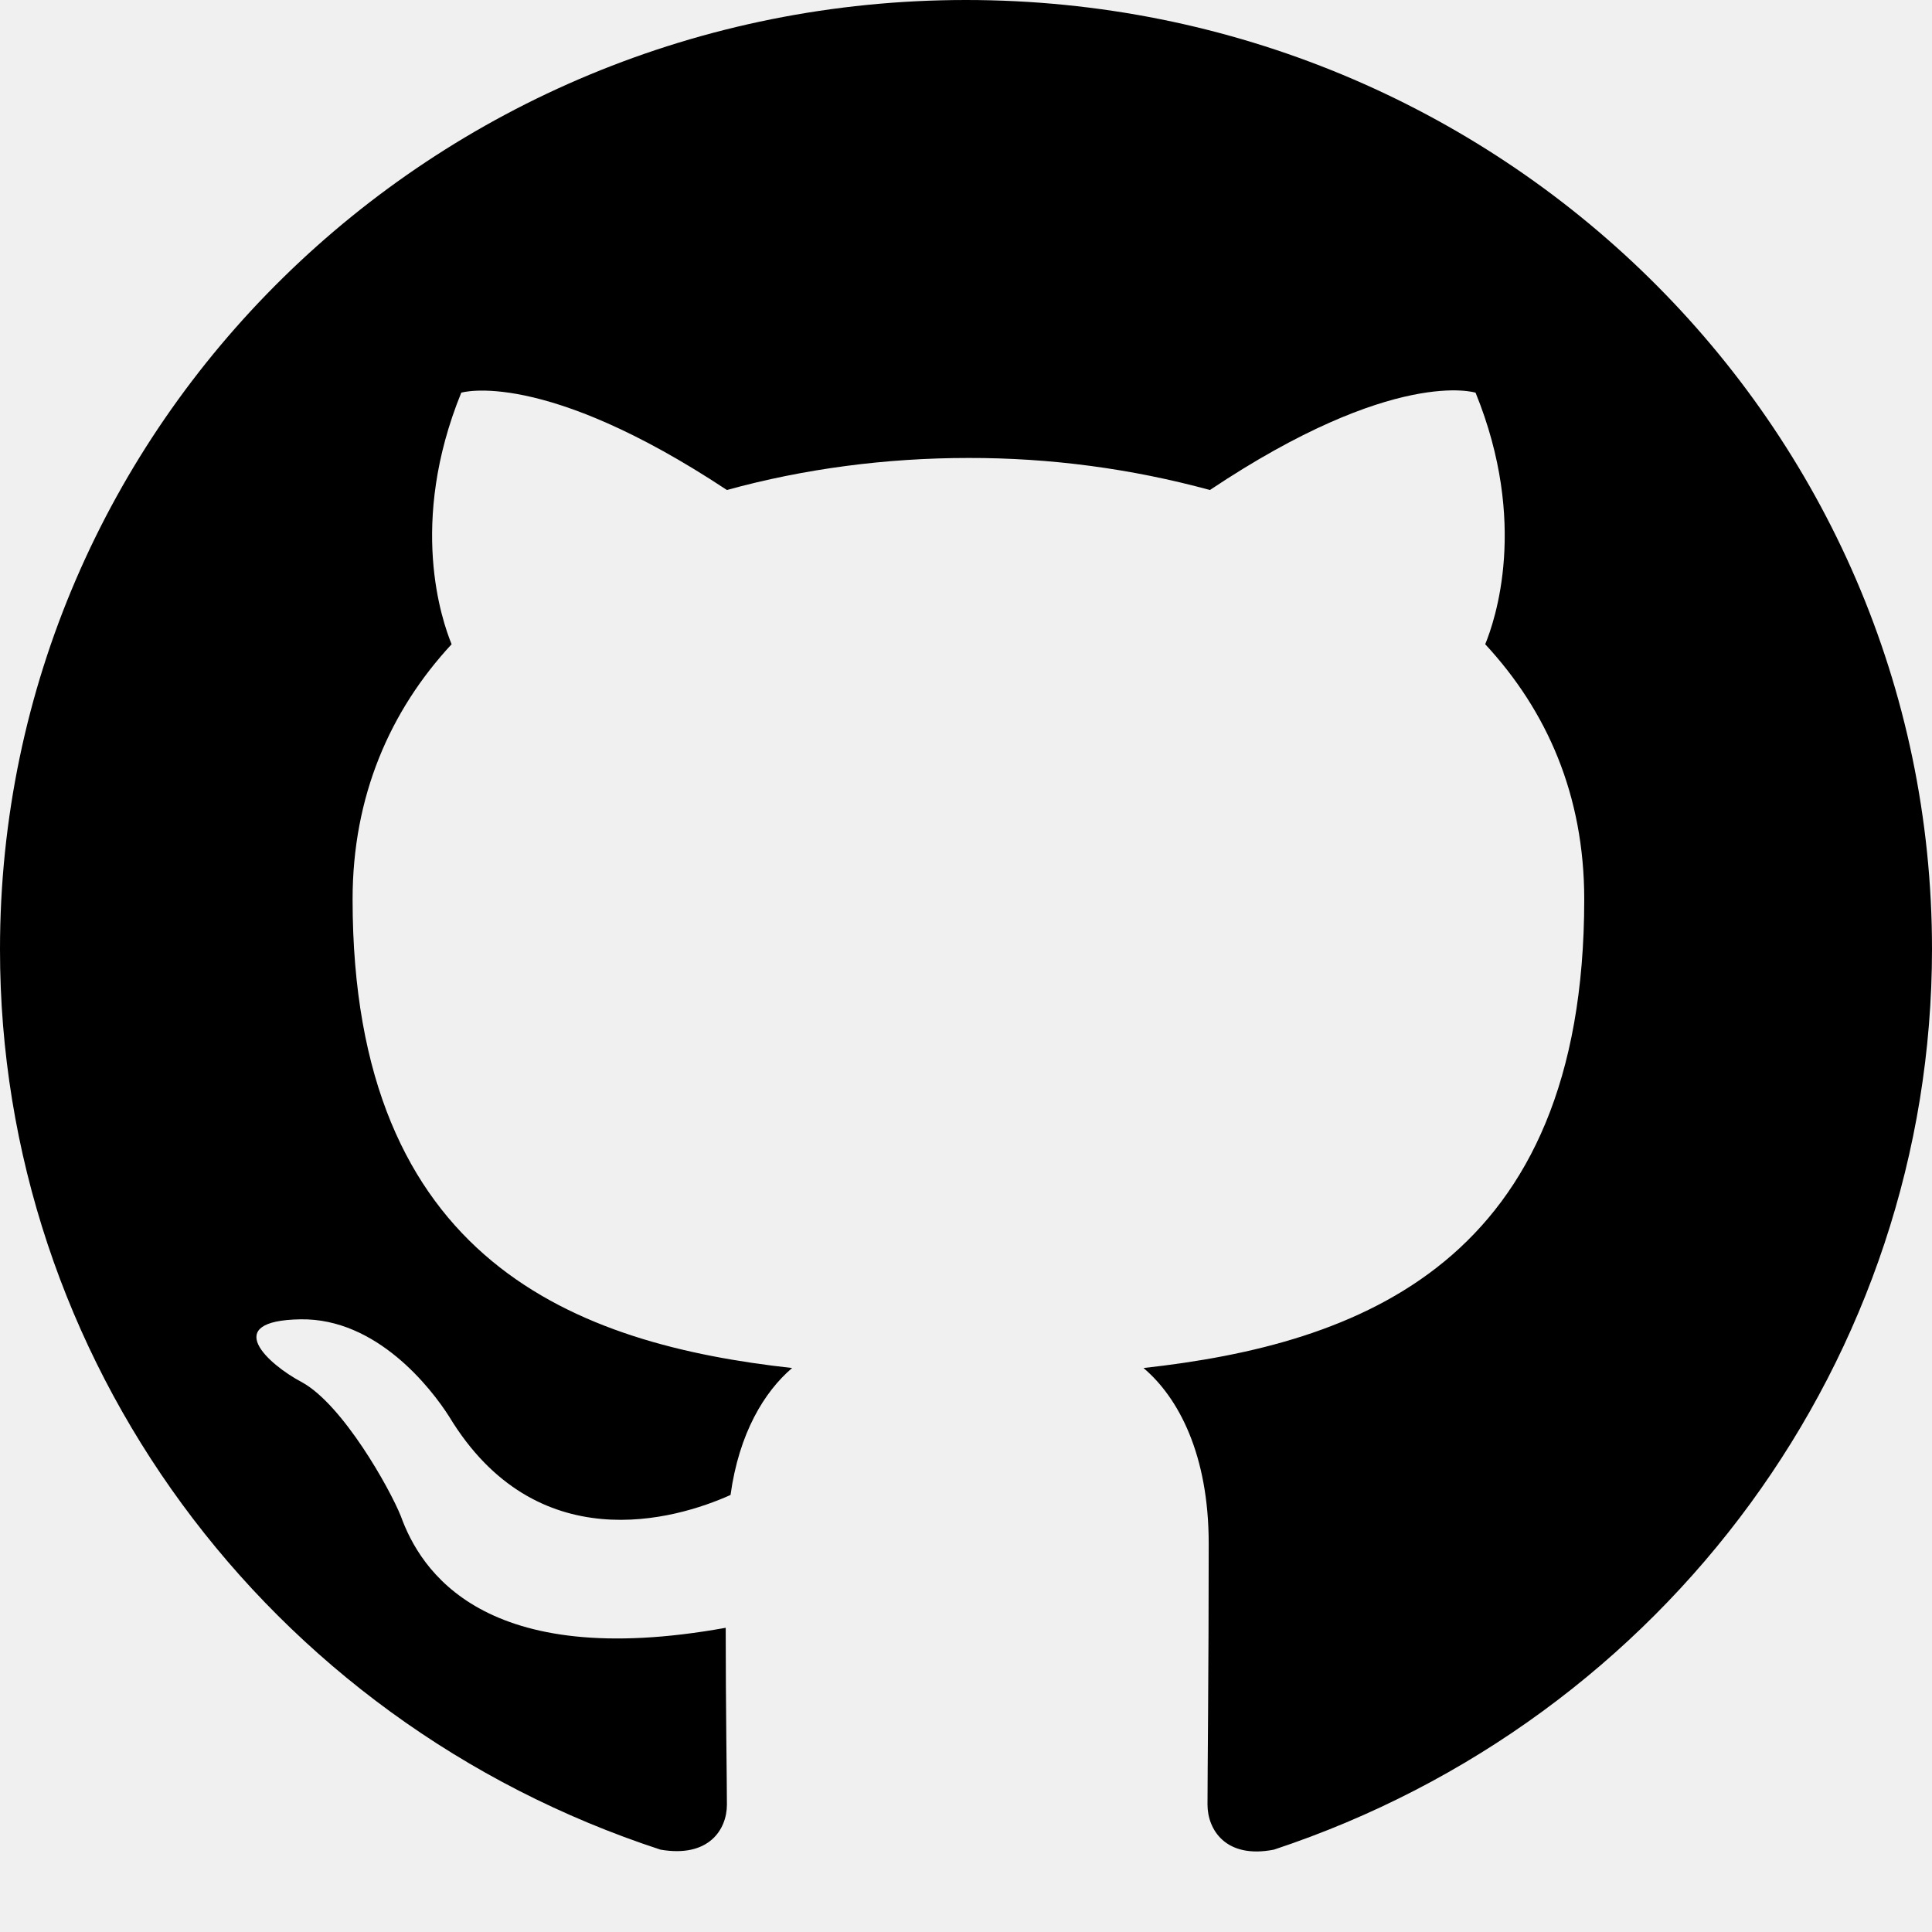
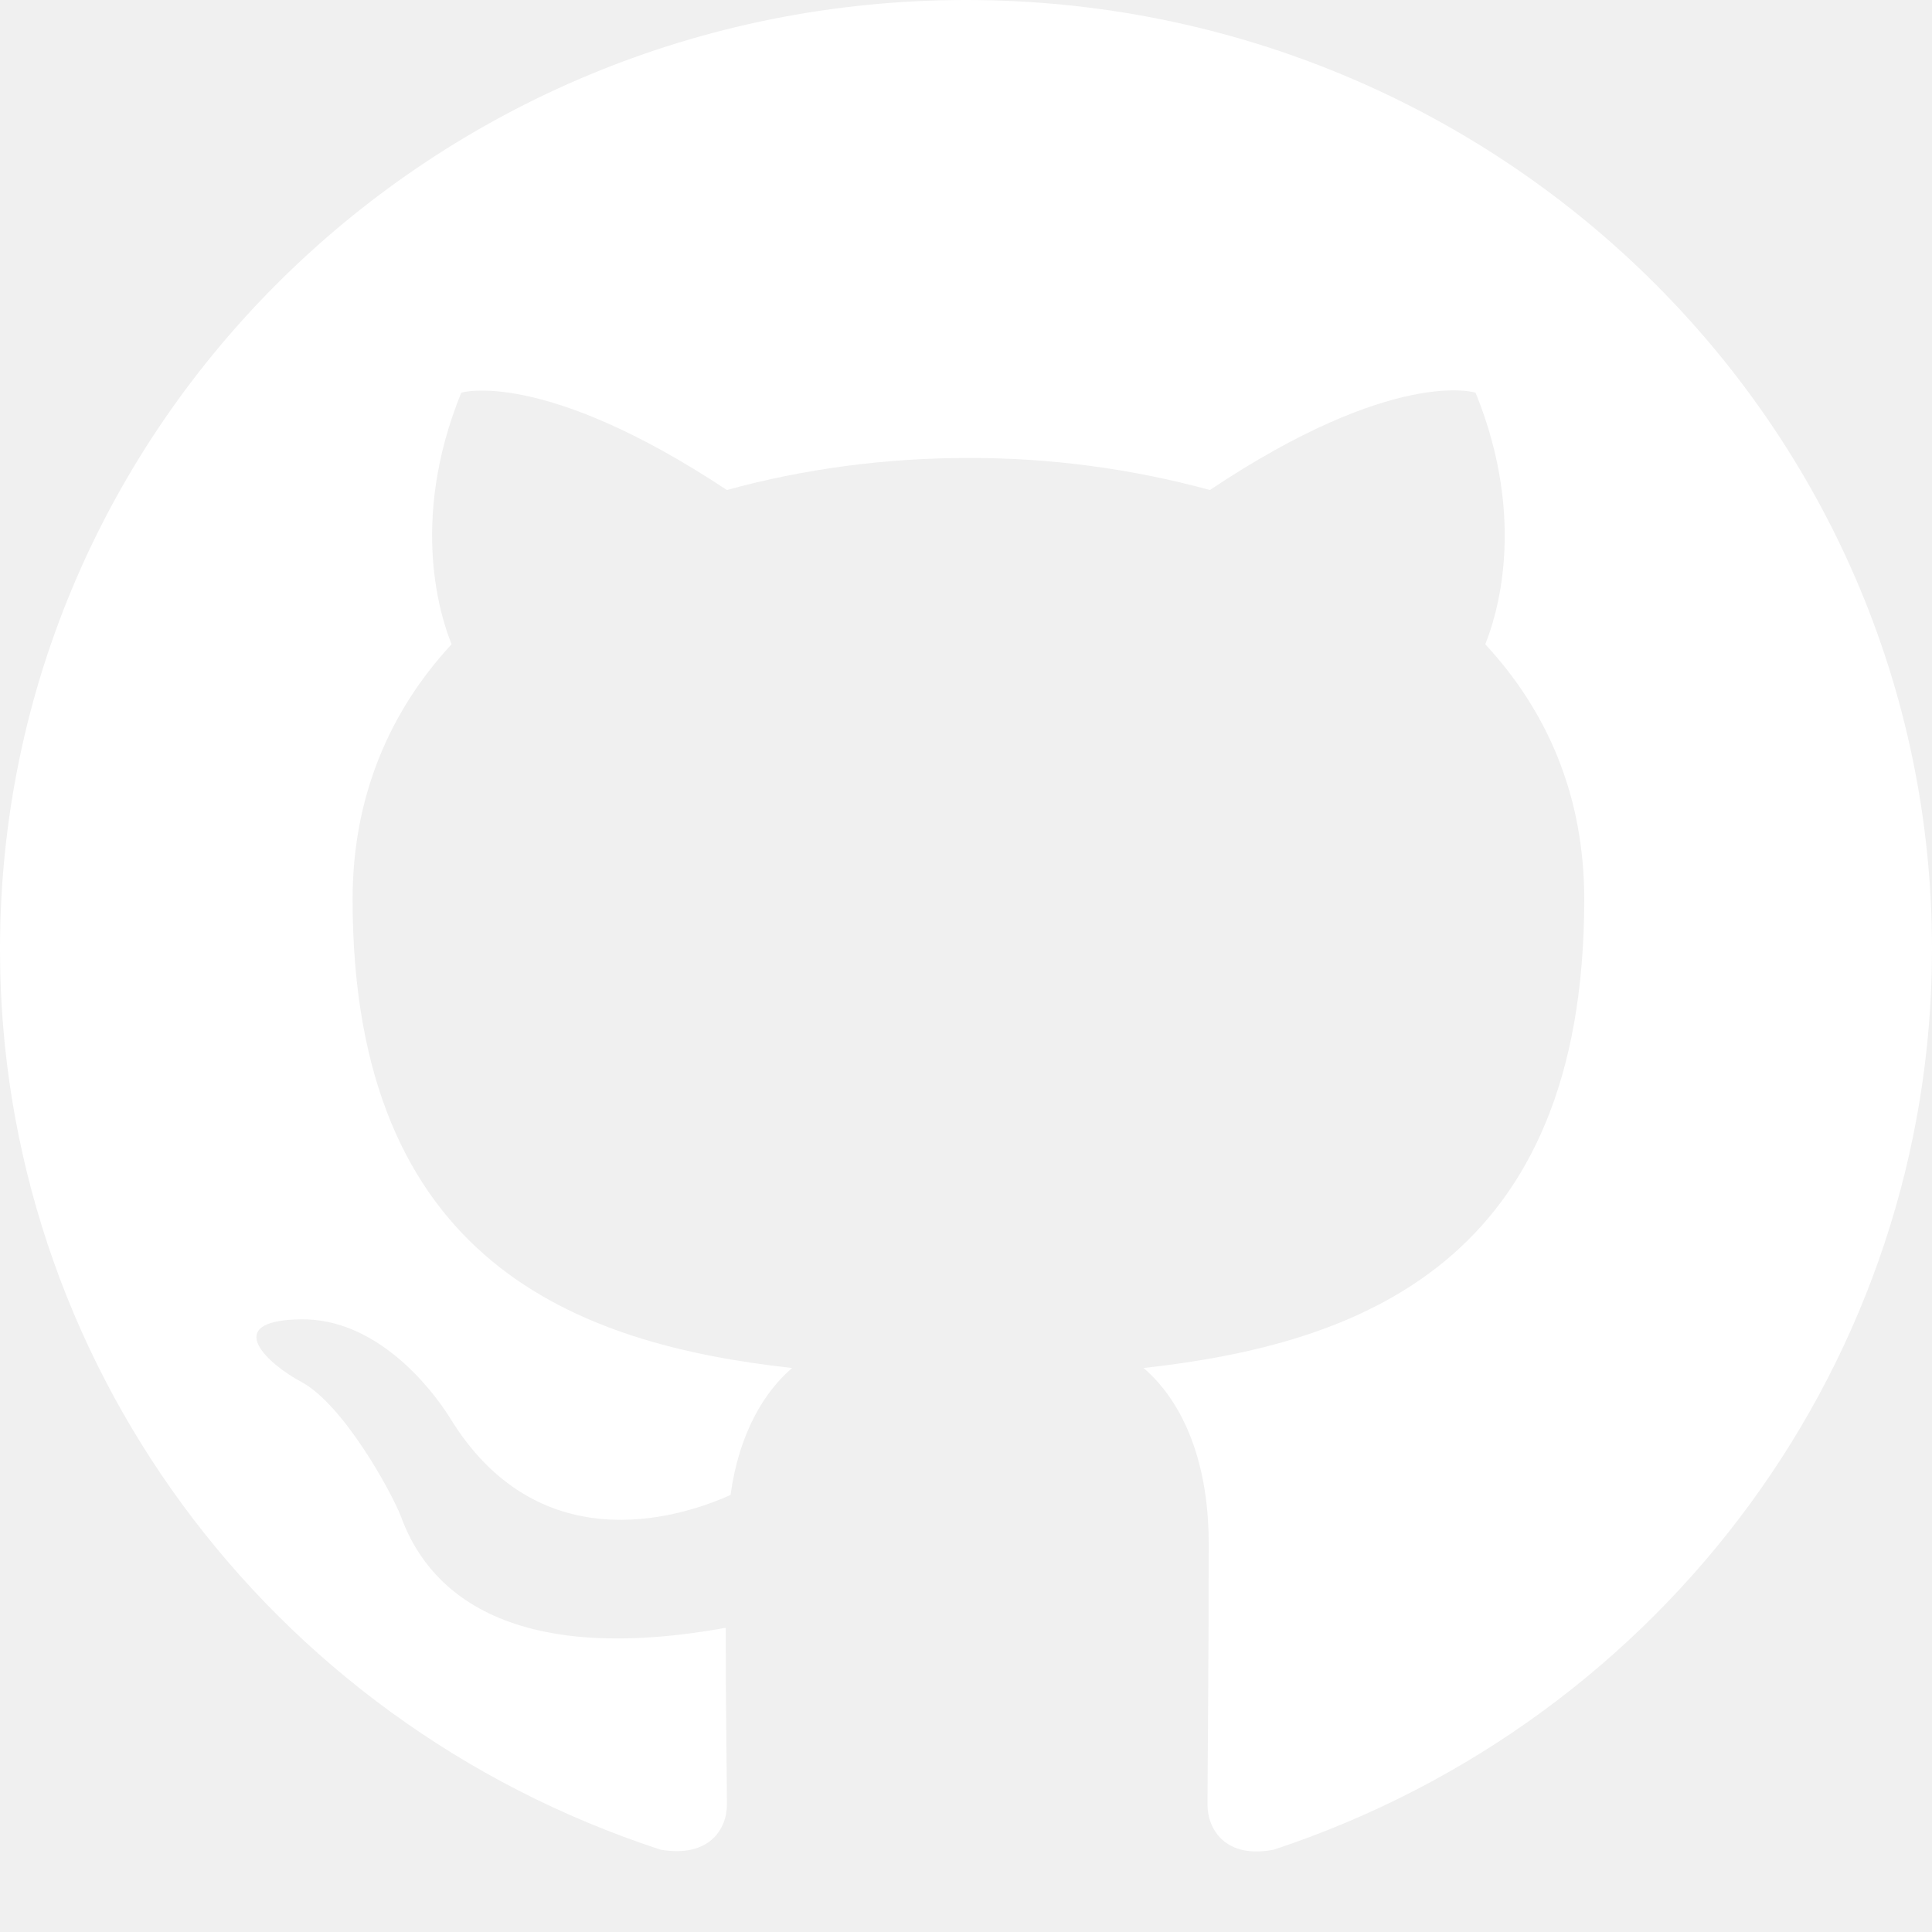
- <svg xmlns="http://www.w3.org/2000/svg" fill="currentColor" fill-rule="evenodd" height="1em" style="flex:none;line-height:1" viewBox="0 0 24 24" width="1em">
+ <svg xmlns="http://www.w3.org/2000/svg" fill="white" fill-rule="evenodd" height="1em" style="flex:none;line-height:1" viewBox="0 0 24 24" width="1em">
  <path d="M12 0c6.63 0 12 5.276 12 11.79-.001 5.067-3.29 9.567-8.175 11.187-.6.118-.825-.25-.825-.56 0-.398.015-1.665.015-3.242 0-1.105-.375-1.813-.81-2.181 2.67-.295 5.475-1.297 5.475-5.822 0-1.297-.465-2.344-1.23-3.169.12-.295.54-1.503-.12-3.125 0 0-1.005-.324-3.3 1.209a11.32 11.32 0 00-3-.398c-1.02 0-2.04.133-3 .398-2.295-1.518-3.3-1.209-3.3-1.209-.66 1.622-.24 2.83-.12 3.125-.765.825-1.23 1.887-1.23 3.169 0 4.51 2.79 5.527 5.46 5.822-.345.294-.66.81-.765 1.577-.69.31-2.415.81-3.495-.973-.225-.354-.9-1.223-1.845-1.209-1.005.015-.405.56.015.781.51.28 1.095 1.327 1.23 1.666.24.663 1.02 1.93 4.035 1.385 0 .988.015 1.916.015 2.196 0 .31-.225.664-.825.56C3.303 21.374-.003 16.867 0 11.791 0 5.276 5.37 0 12 0z" />
</svg>
